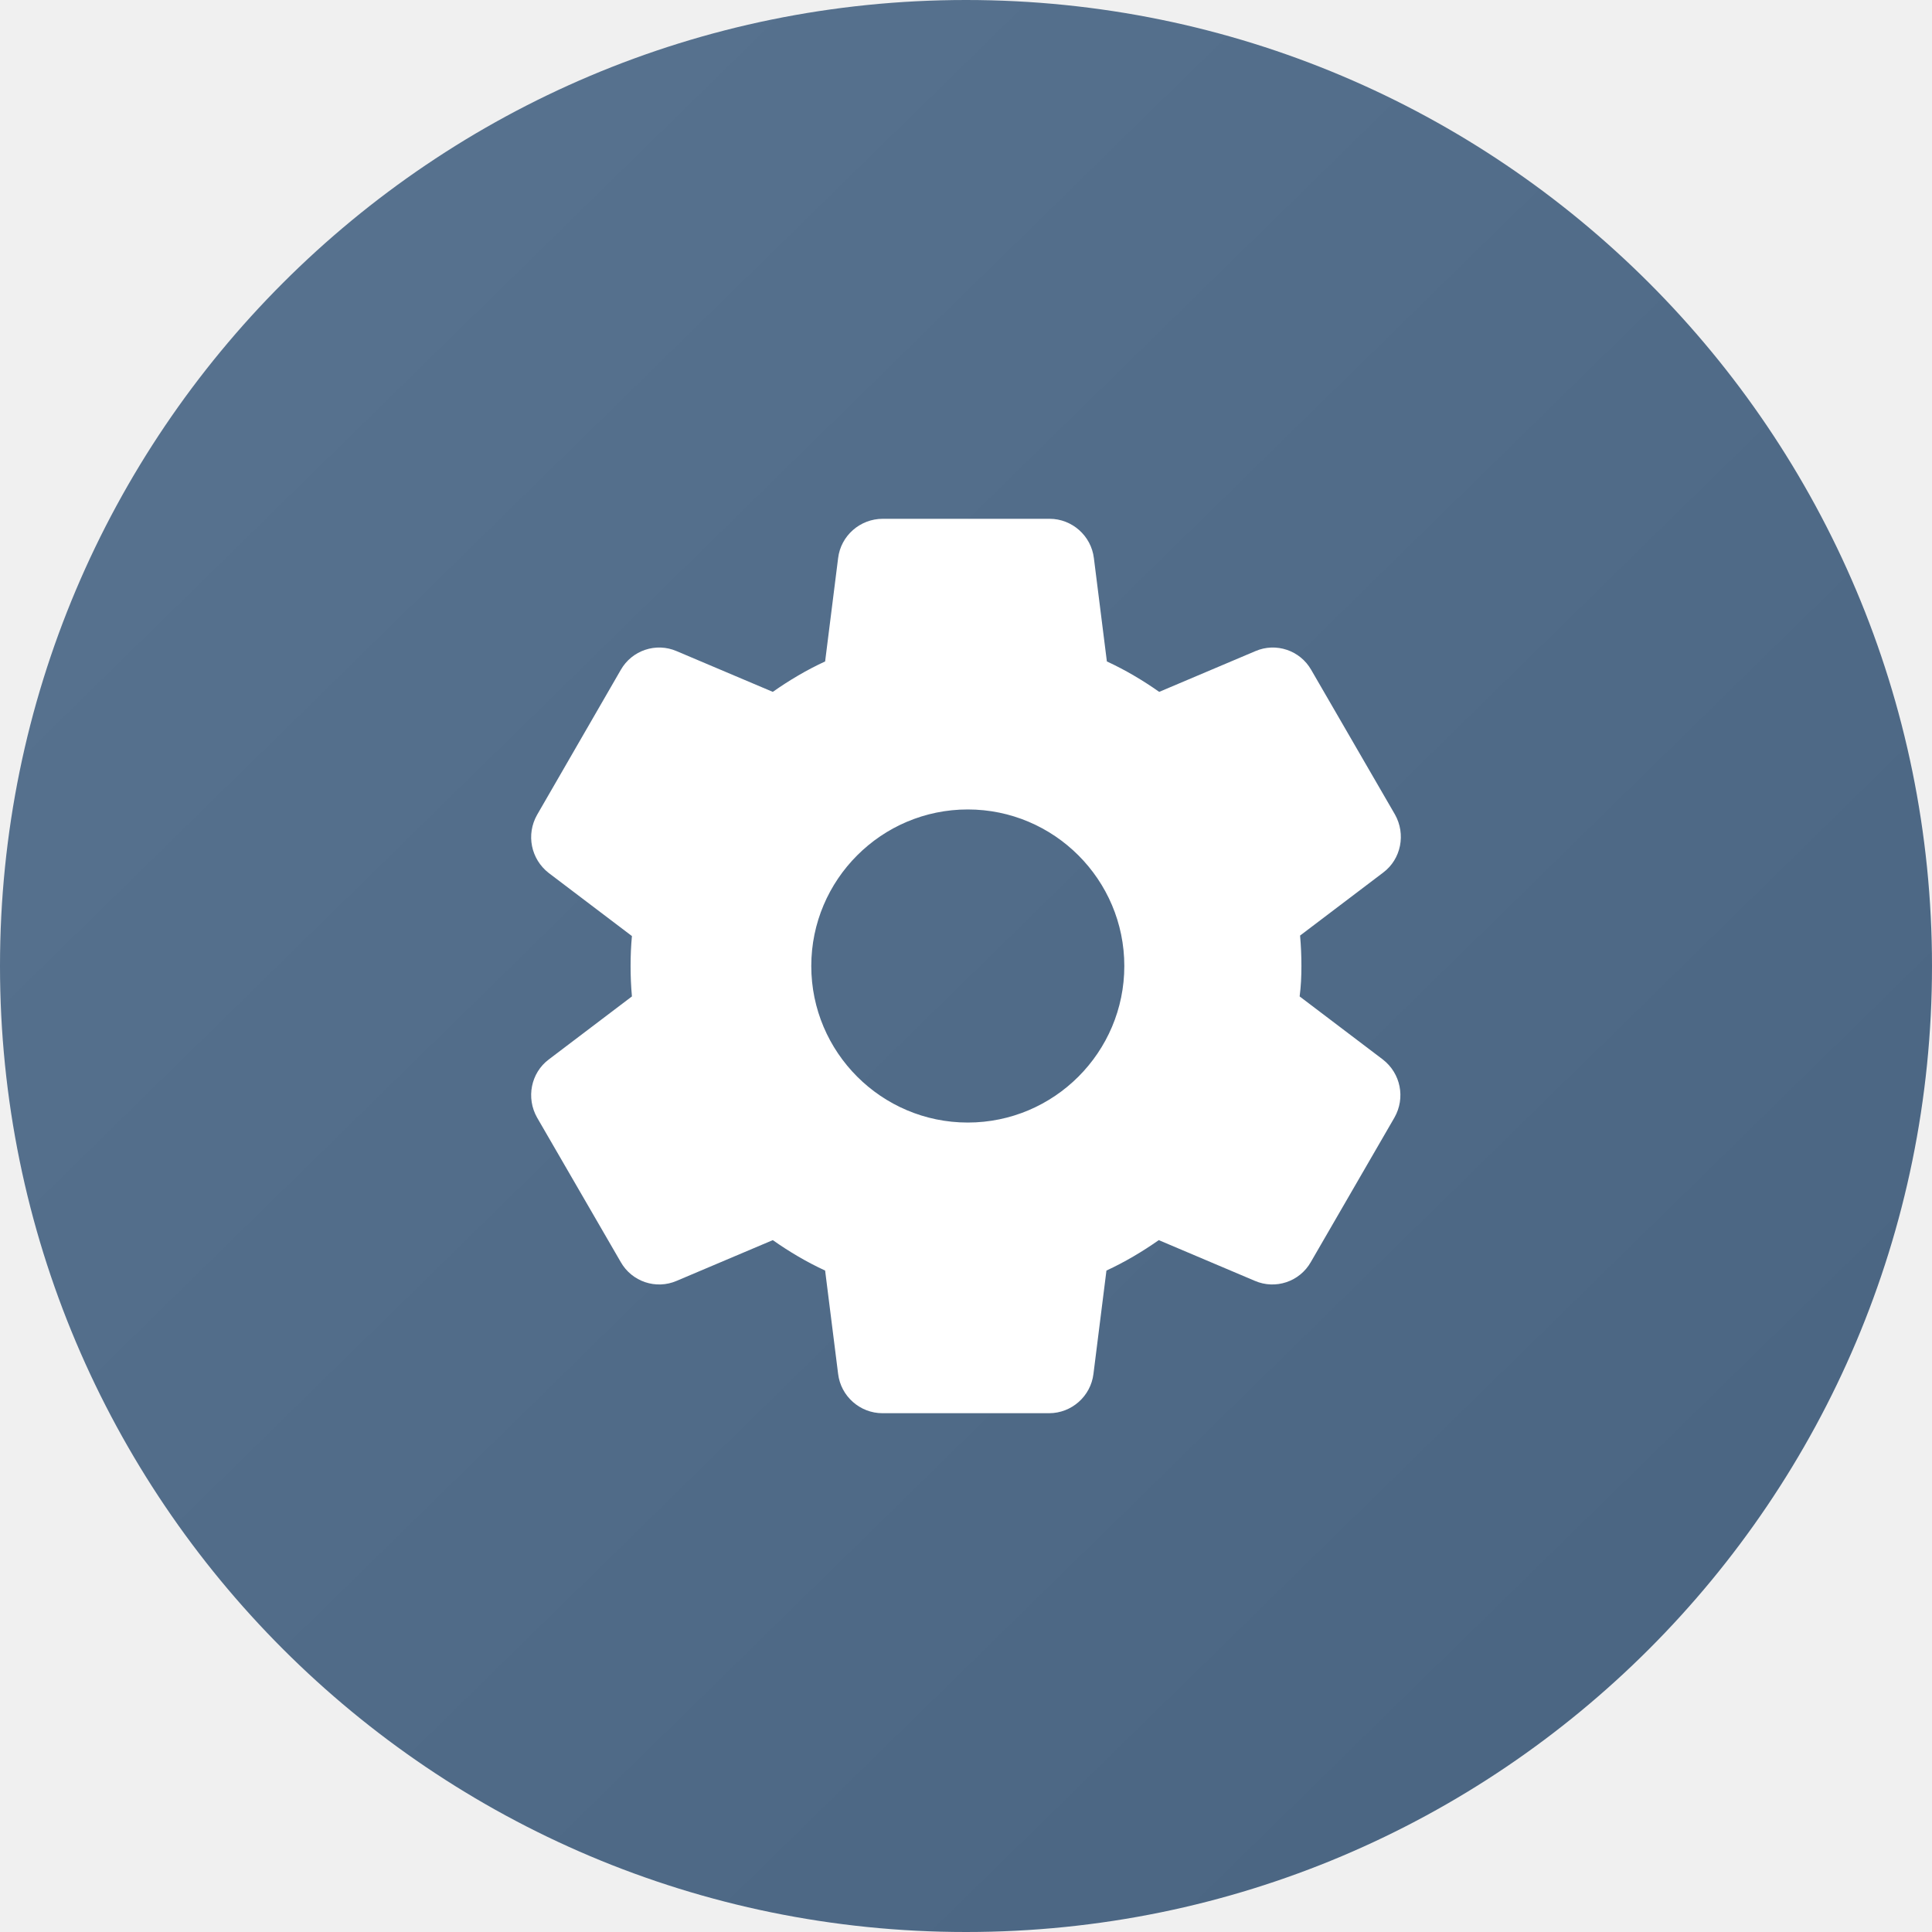
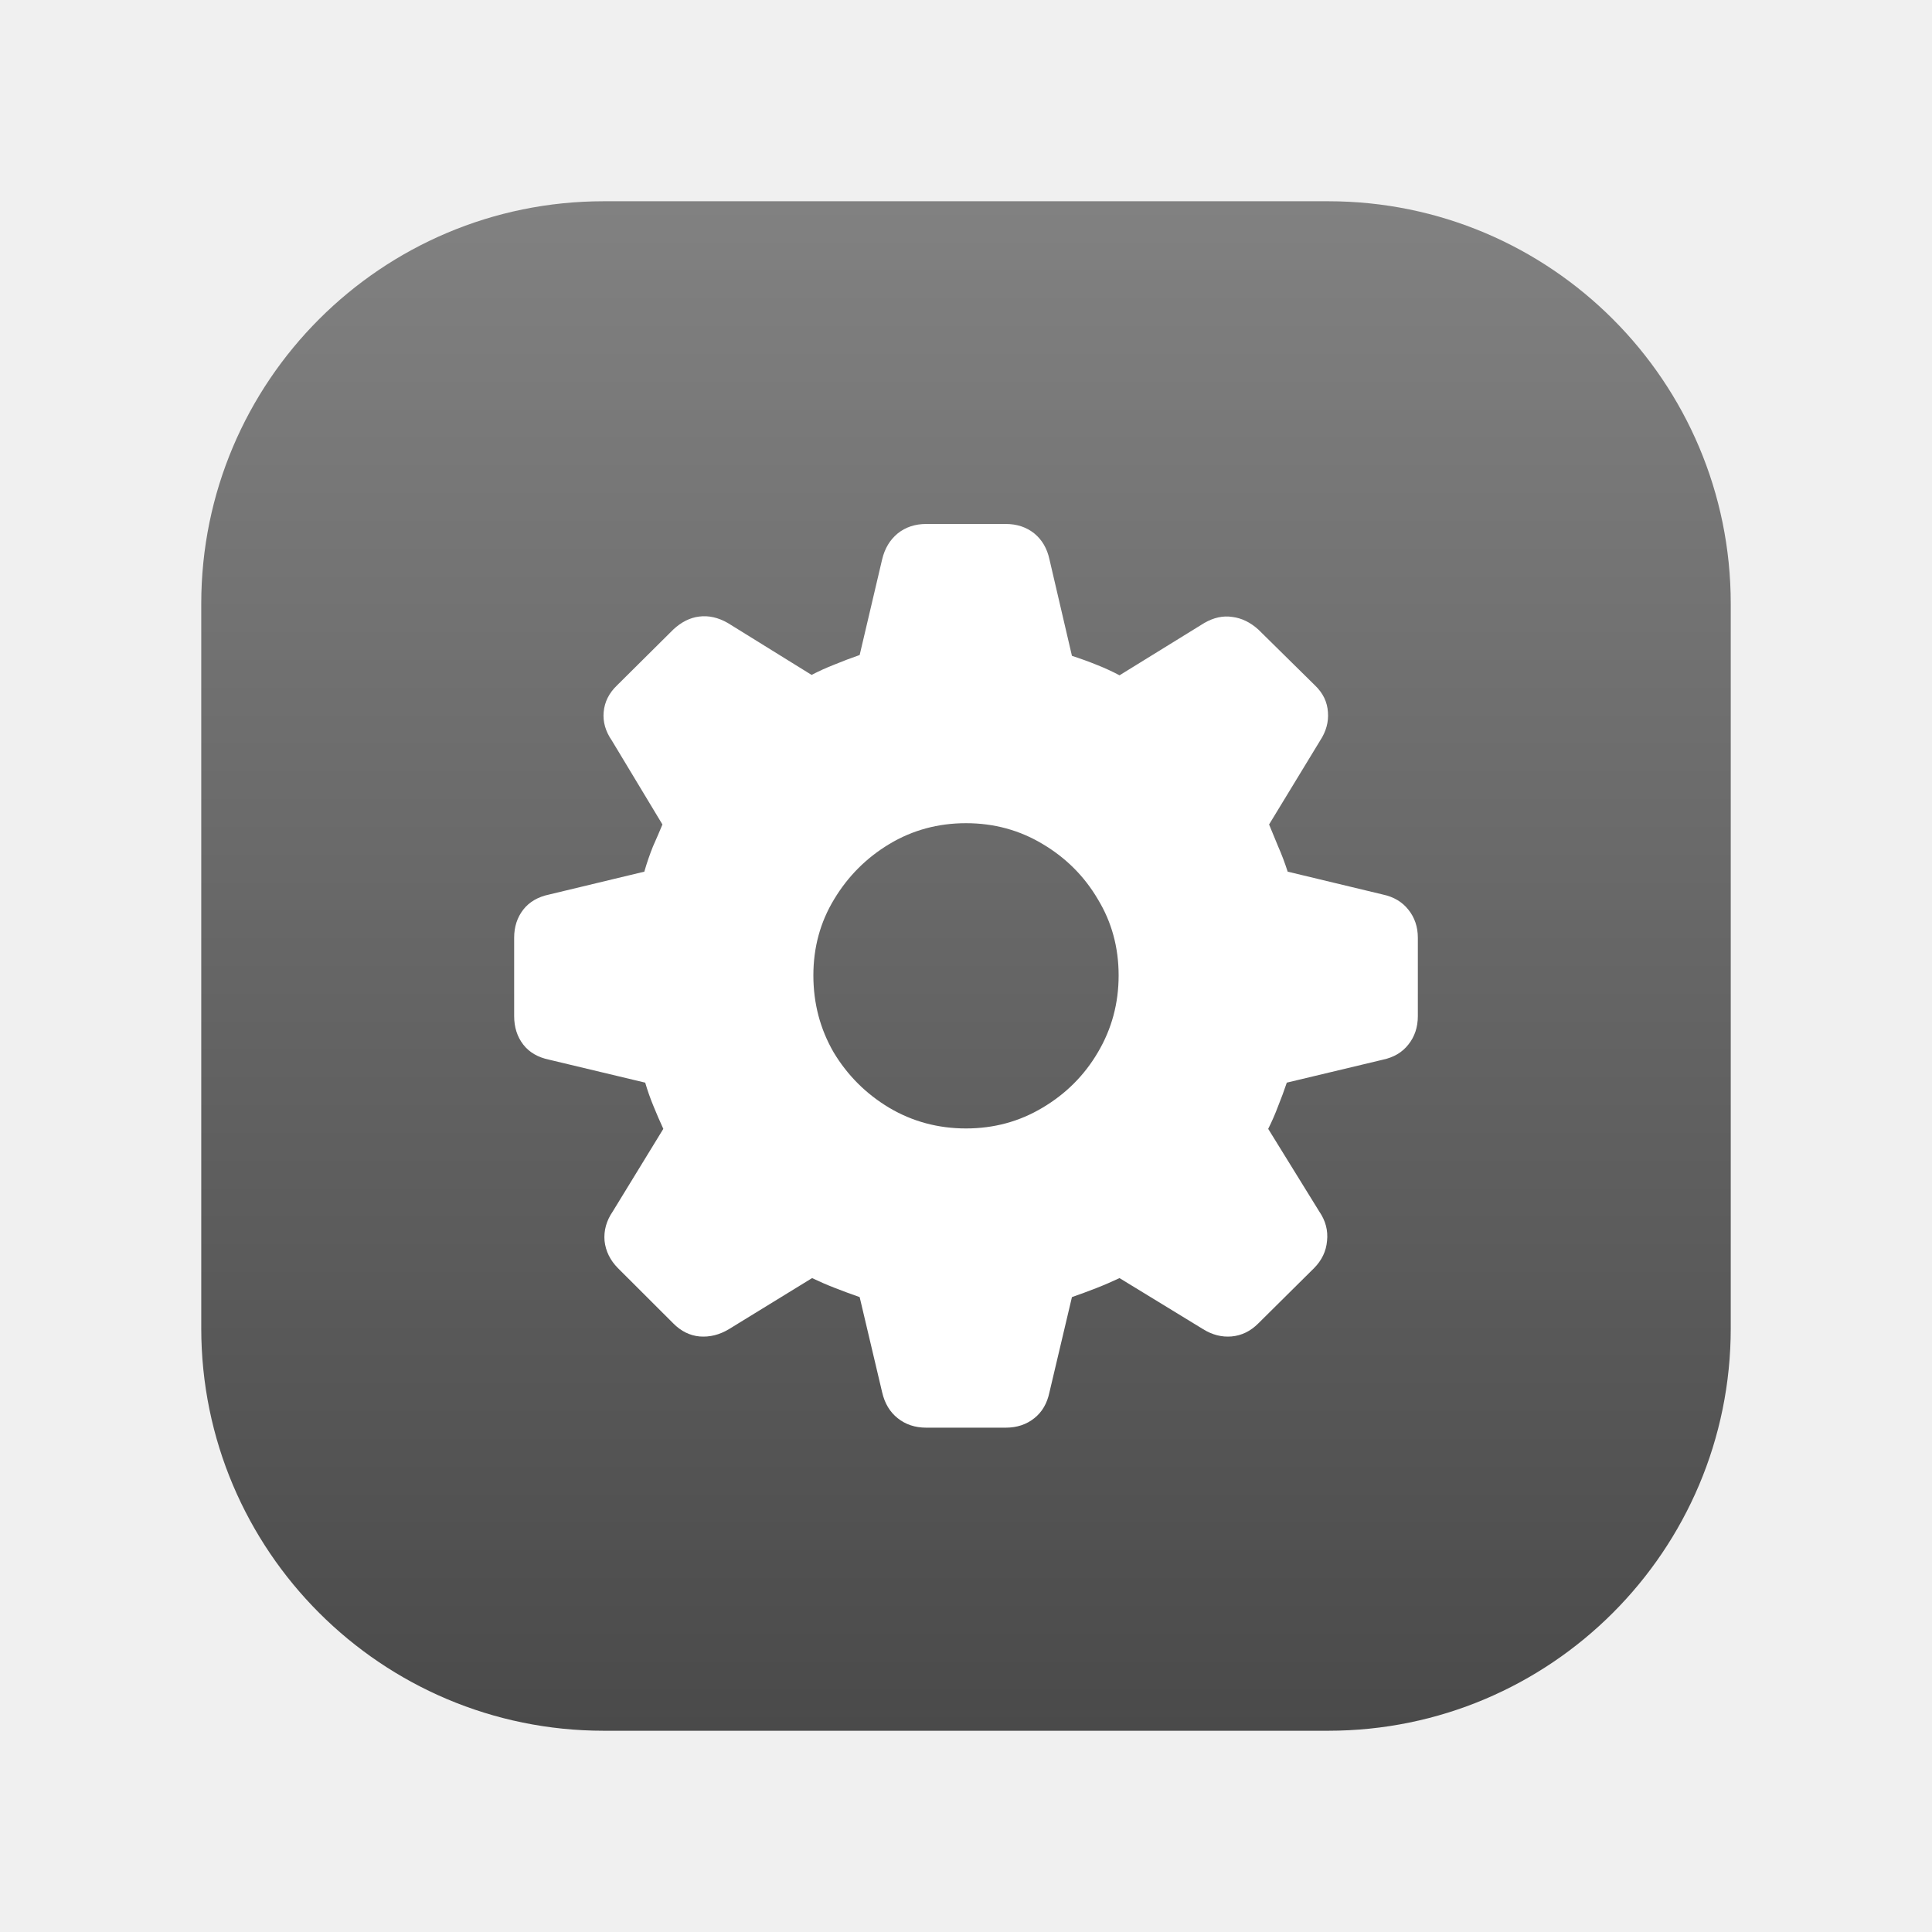
- <svg xmlns="http://www.w3.org/2000/svg" width="36" height="36" viewBox="0 0 36 36" fill="none">
-   <rect width="36" height="36" rx="18" fill="url(#paint0_linear_971_137)" />
-   <path d="M24.25 18C24.25 17.808 24.242 17.625 24.225 17.433L25.775 16.258C26.108 16.008 26.2 15.542 25.992 15.175L24.433 12.483C24.225 12.117 23.775 11.967 23.392 12.133L21.6 12.892C21.292 12.675 20.967 12.483 20.625 12.325L20.383 10.4C20.333 9.983 19.975 9.667 19.558 9.667H16.45C16.025 9.667 15.667 9.983 15.617 10.4L15.375 12.325C15.033 12.483 14.708 12.675 14.4 12.892L12.608 12.133C12.225 11.967 11.775 12.117 11.567 12.483L10.008 15.183C9.8 15.55 9.892 16.008 10.225 16.267L11.775 17.442C11.758 17.625 11.75 17.808 11.75 18C11.75 18.192 11.758 18.375 11.775 18.567L10.225 19.742C9.892 19.992 9.8 20.458 10.008 20.825L11.567 23.517C11.775 23.883 12.225 24.033 12.608 23.867L14.4 23.108C14.708 23.325 15.033 23.517 15.375 23.675L15.617 25.6C15.667 26.017 16.025 26.333 16.442 26.333H19.55C19.967 26.333 20.325 26.017 20.375 25.6L20.617 23.675C20.958 23.517 21.283 23.325 21.592 23.108L23.383 23.867C23.767 24.033 24.217 23.883 24.425 23.517L25.983 20.825C26.192 20.458 26.1 20 25.767 19.742L24.217 18.567C24.242 18.375 24.25 18.192 24.25 18ZM18.033 20.917C16.425 20.917 15.117 19.608 15.117 18C15.117 16.392 16.425 15.083 18.033 15.083C19.642 15.083 20.95 16.392 20.95 18C20.95 19.608 19.642 20.917 18.033 20.917Z" fill="white" />
+ <svg xmlns="http://www.w3.org/2000/svg" width="24" height="24" viewBox="0 0 24 24" fill="none">
+   <rect x="2.5" y="2.5" width="19" height="19" rx="5" fill="url(#paint0_linear_1014_2318)" />
+   <path d="M11.506 17.735C11.366 17.735 11.248 17.695 11.151 17.617C11.055 17.541 10.99 17.434 10.958 17.294L10.679 16.113C10.575 16.077 10.473 16.039 10.373 16C10.272 15.961 10.177 15.919 10.088 15.877L9.057 16.51C8.938 16.582 8.817 16.612 8.691 16.602C8.57 16.591 8.46 16.537 8.364 16.44L7.676 15.753C7.58 15.656 7.524 15.543 7.51 15.415C7.499 15.286 7.533 15.164 7.612 15.049L8.24 14.023C8.197 13.93 8.156 13.835 8.117 13.739C8.077 13.642 8.043 13.545 8.015 13.449L6.822 13.164C6.683 13.135 6.575 13.073 6.5 12.976C6.425 12.879 6.387 12.761 6.387 12.622V11.649C6.387 11.513 6.425 11.397 6.5 11.3C6.575 11.204 6.683 11.141 6.822 11.112L8.004 10.828C8.036 10.717 8.072 10.613 8.111 10.516C8.154 10.419 8.194 10.328 8.229 10.242L7.601 9.2C7.522 9.086 7.488 8.967 7.499 8.846C7.51 8.72 7.565 8.609 7.666 8.513L8.364 7.82C8.464 7.727 8.571 7.673 8.686 7.659C8.804 7.644 8.922 7.671 9.041 7.739L10.082 8.384C10.172 8.337 10.267 8.294 10.367 8.255C10.471 8.212 10.575 8.173 10.679 8.137L10.958 6.95C10.99 6.814 11.055 6.706 11.151 6.627C11.248 6.549 11.366 6.509 11.506 6.509H12.494C12.634 6.509 12.752 6.549 12.849 6.627C12.945 6.706 13.008 6.814 13.037 6.95L13.316 8.147C13.427 8.183 13.531 8.221 13.627 8.26C13.728 8.3 13.821 8.343 13.907 8.389L14.96 7.739C15.078 7.671 15.194 7.646 15.309 7.664C15.423 7.678 15.531 7.73 15.631 7.82L16.334 8.513C16.435 8.609 16.488 8.72 16.496 8.846C16.506 8.967 16.474 9.086 16.399 9.2L15.765 10.242C15.801 10.328 15.838 10.419 15.878 10.516C15.921 10.613 15.96 10.717 15.996 10.828L17.178 11.112C17.314 11.141 17.419 11.204 17.495 11.3C17.573 11.397 17.613 11.513 17.613 11.649V12.622C17.613 12.761 17.573 12.879 17.495 12.976C17.419 13.073 17.314 13.135 17.178 13.164L15.985 13.449C15.953 13.545 15.917 13.642 15.878 13.739C15.842 13.835 15.801 13.93 15.754 14.023L16.388 15.049C16.467 15.164 16.499 15.286 16.485 15.415C16.474 15.543 16.42 15.656 16.324 15.753L15.631 16.44C15.534 16.537 15.423 16.591 15.298 16.602C15.176 16.612 15.058 16.582 14.943 16.51L13.907 15.877C13.817 15.919 13.722 15.961 13.622 16C13.522 16.039 13.42 16.077 13.316 16.113L13.037 17.294C13.008 17.434 12.945 17.541 12.849 17.617C12.752 17.695 12.634 17.735 12.494 17.735H11.506ZM12 14.018C12.347 14.018 12.664 13.932 12.951 13.76C13.241 13.588 13.47 13.359 13.638 13.073C13.81 12.783 13.896 12.464 13.896 12.117C13.896 11.769 13.81 11.454 13.638 11.171C13.47 10.885 13.241 10.656 12.951 10.484C12.664 10.312 12.347 10.226 12 10.226C11.653 10.226 11.336 10.312 11.049 10.484C10.763 10.656 10.534 10.885 10.362 11.171C10.19 11.454 10.104 11.769 10.104 12.117C10.104 12.464 10.188 12.783 10.356 13.073C10.528 13.359 10.758 13.588 11.044 13.76C11.334 13.932 11.653 14.018 12 14.018Z" fill="white" />
  <defs>
-     <linearGradient id="paint0_linear_971_137" x1="6" y1="6.5" x2="29.5" y2="30.5" gradientUnits="userSpaceOnUse">
-       <stop stop-color="#56718E" />
-       <stop offset="1" stop-color="#4B6683" />
+     <linearGradient id="paint0_linear_1014_2318" x1="2.5" y1="2.5" x2="2.5" y2="21.5" gradientUnits="userSpaceOnUse">
+       <stop stop-color="#818181" />
+       <stop offset="1" stop-color="#4A4A4A" />
    </linearGradient>
  </defs>
</svg>
